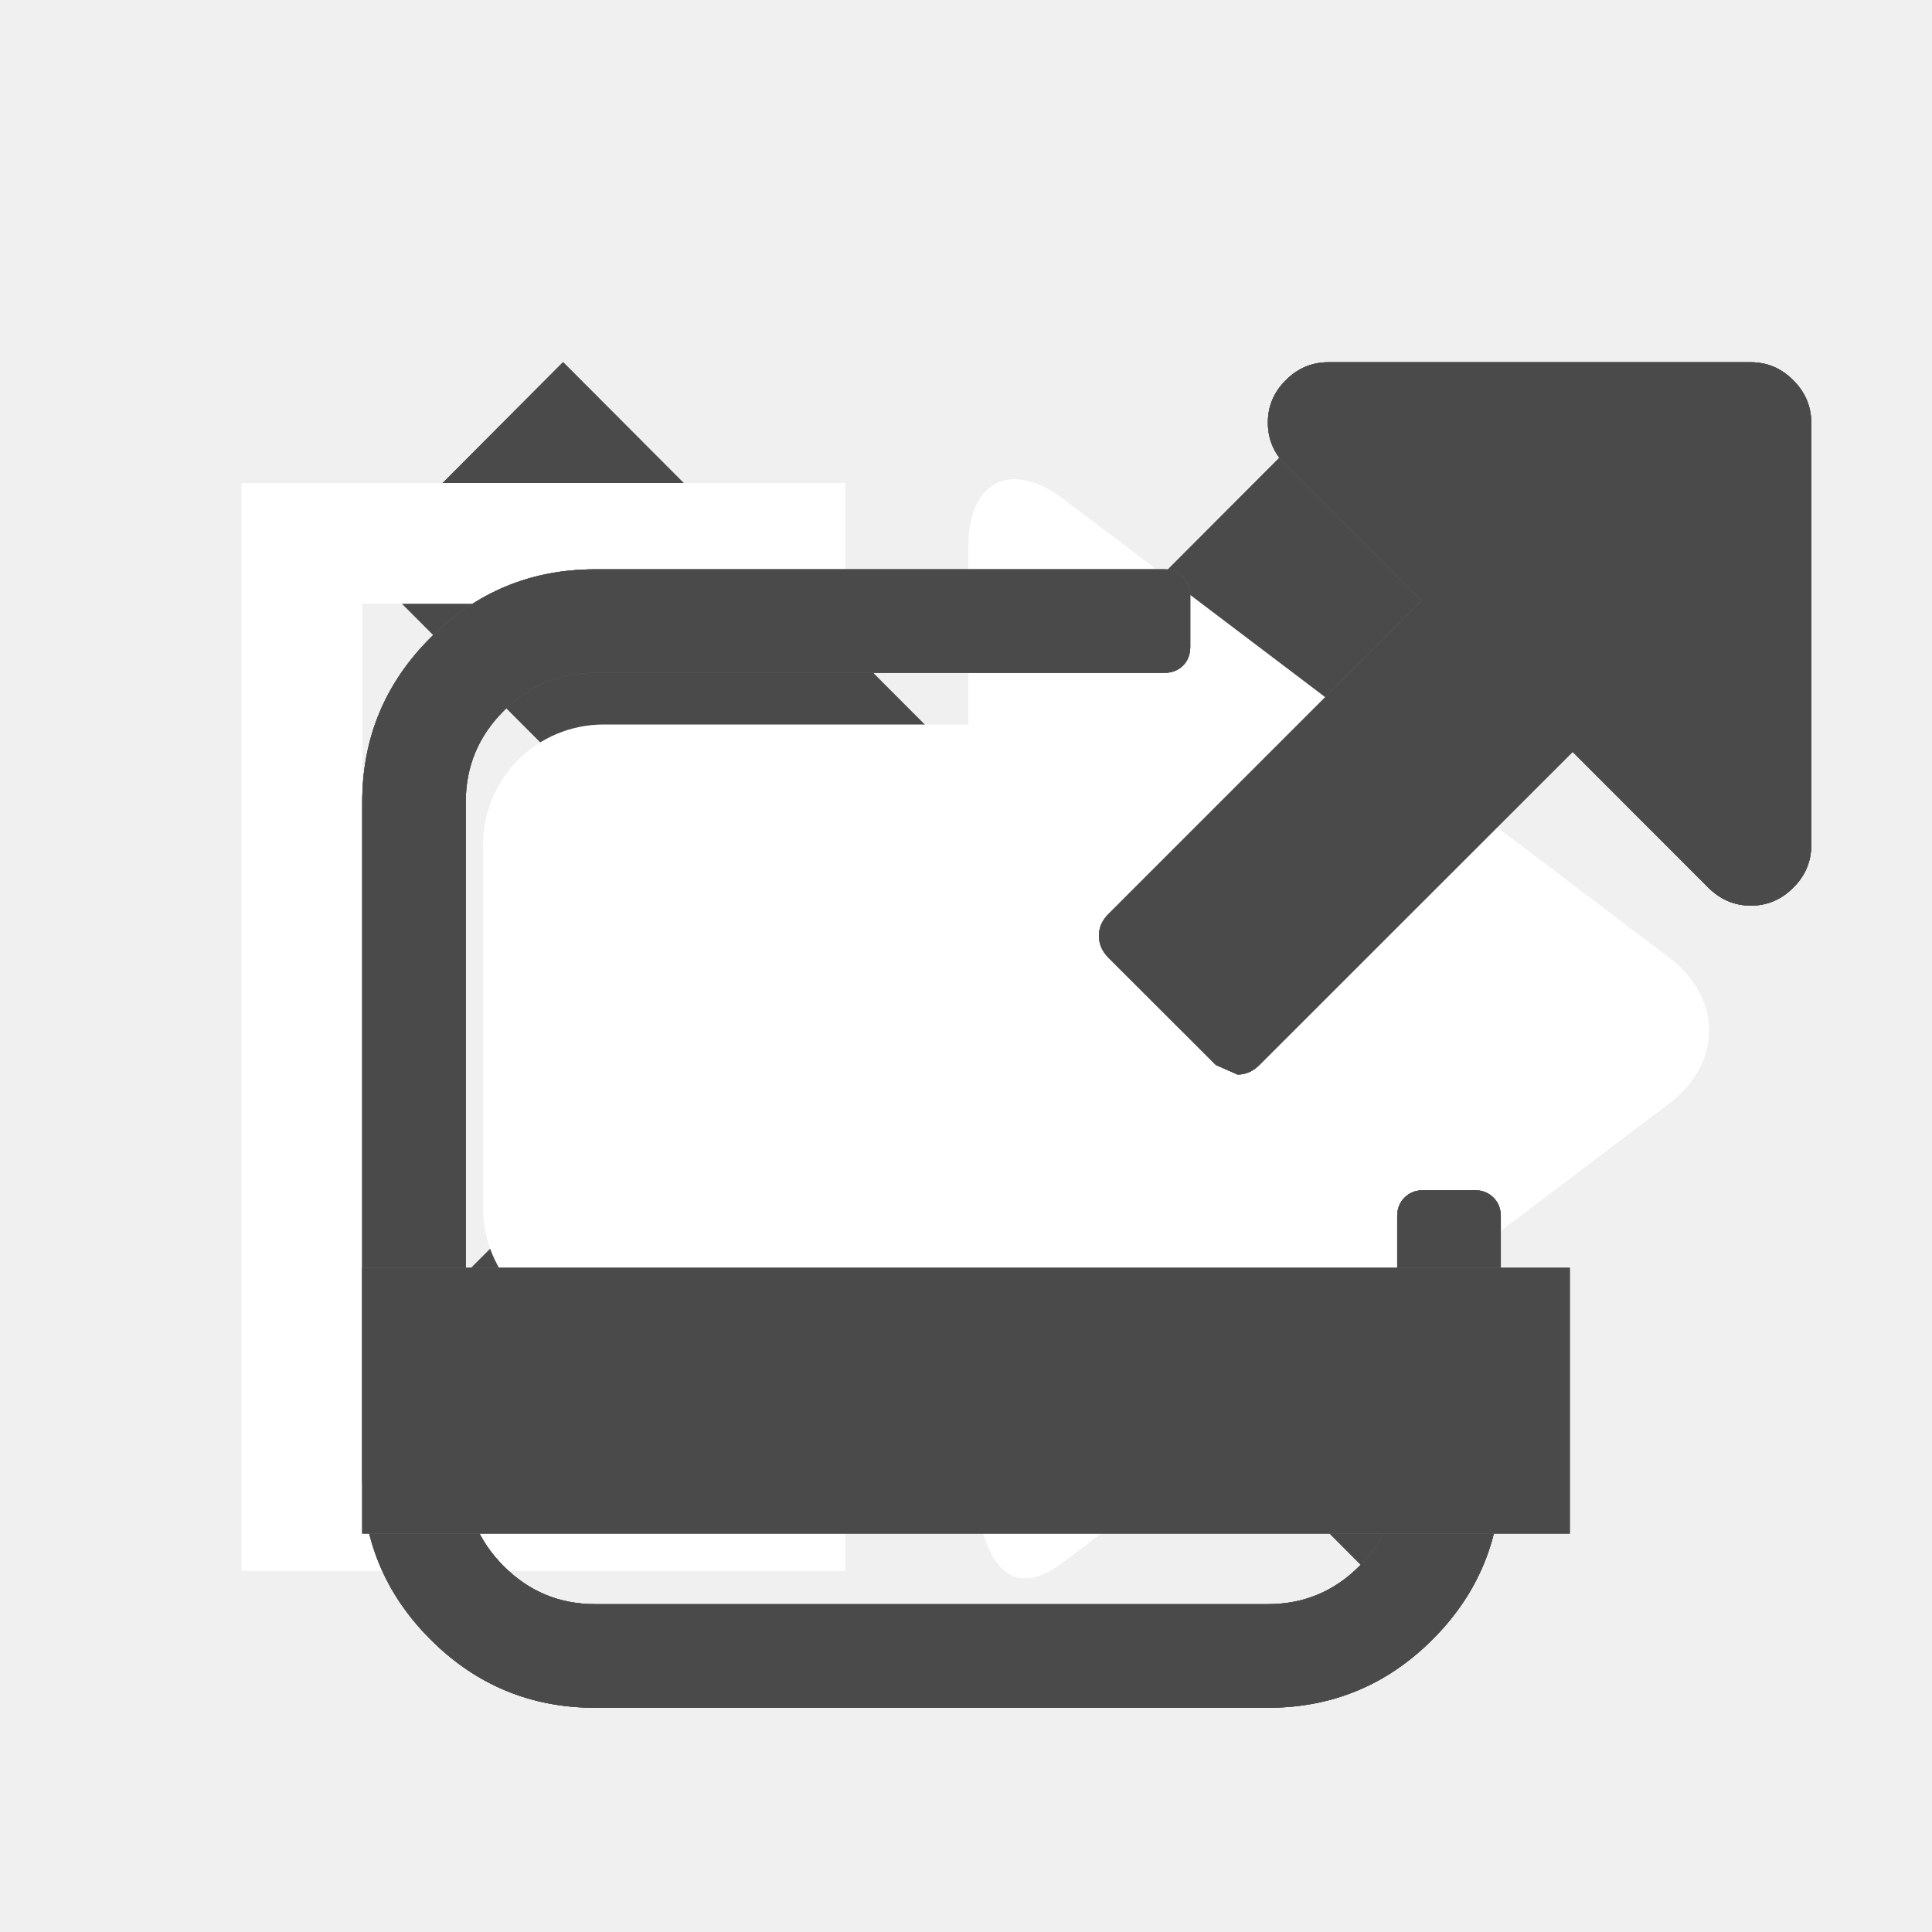
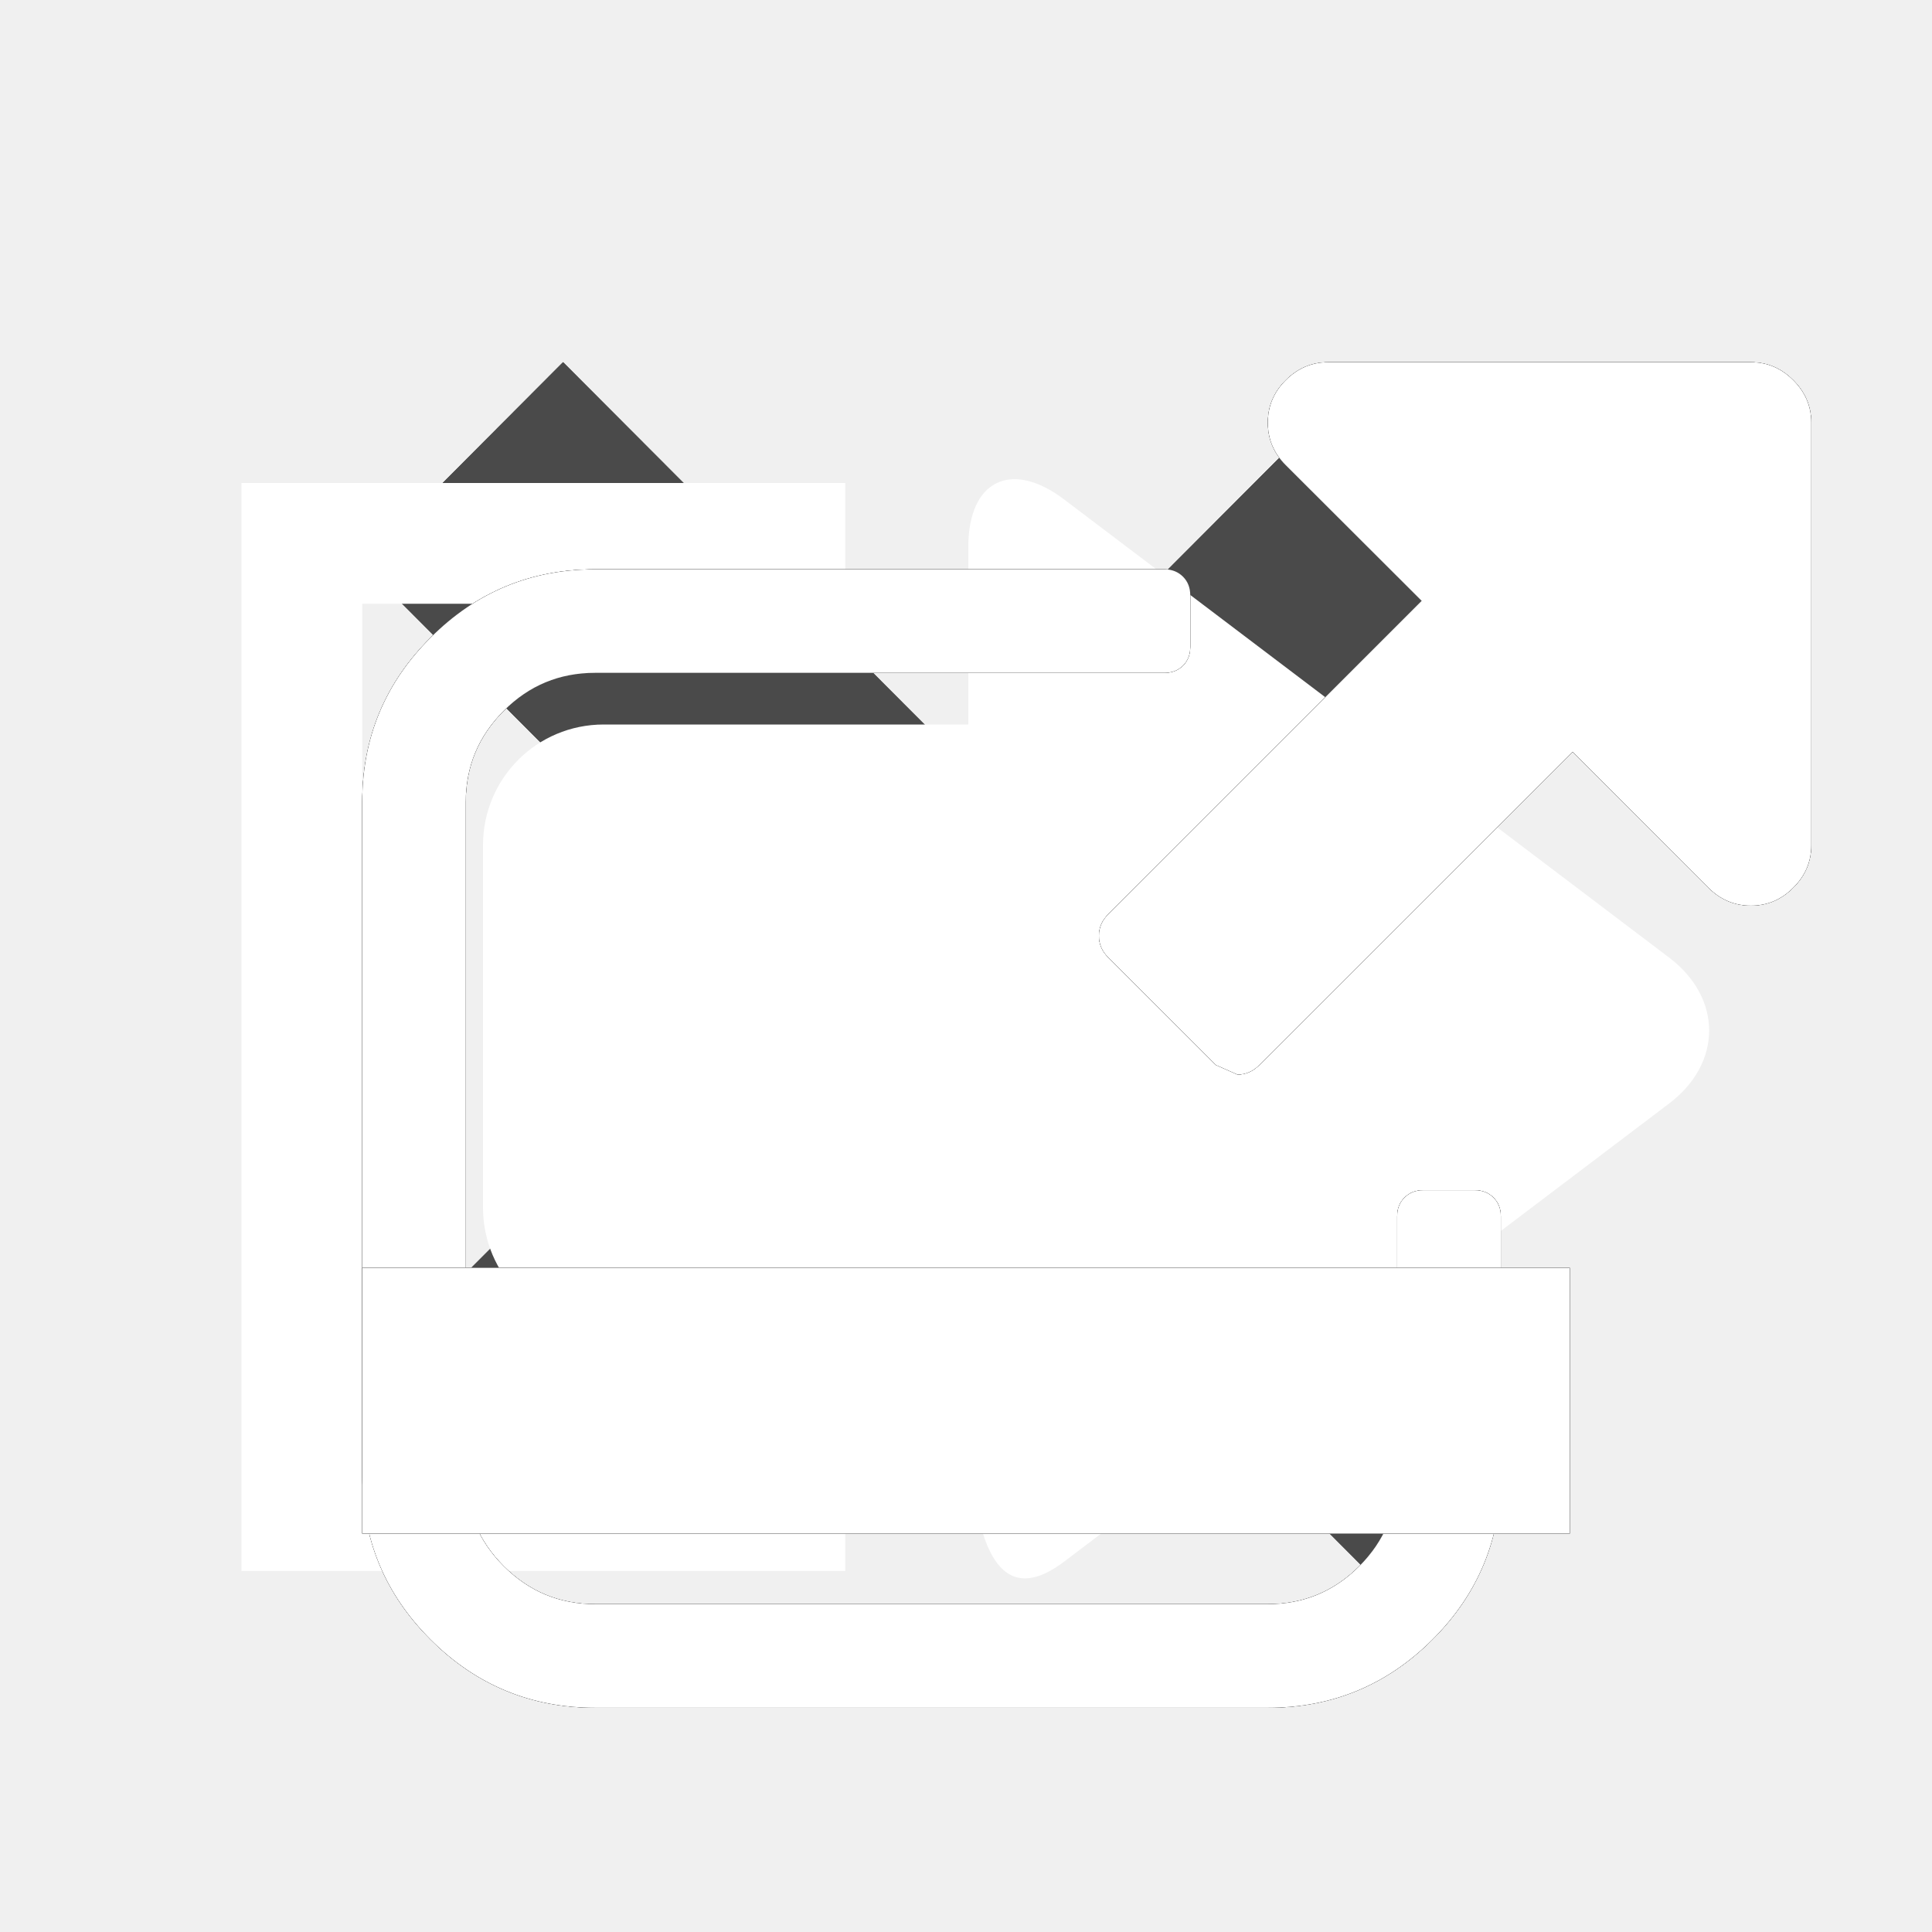
<svg xmlns="http://www.w3.org/2000/svg" xmlns:xlink="http://www.w3.org/1999/xlink" viewBox="-3 -3 16 16">
  <style>
    use:not(:target) {
      display: none;
    }
    use {
      fill: #666;
    }
    use[id$="-hover"] {
      fill: #4a4a4a;
    }
    use[id$="-active"] {
      fill: #4a4a4a;
    }
    use[id$="-disabled"] {
      fill: #666;
    }
    use[id$="-white"] {
      fill: #fff;
    }
  </style>
  <defs>
    <polygon id="close-shape" points="10,1.717 8.336,0.049 5.024,3.369 1.663,0 0,1.668 3.36,5.037 0.098,8.307 1.762,9.975 5.025,6.705 8.311,10 9.975,8.332 6.688,5.037" />
    <path id="dropdown-shape" fill-rule="evenodd" d="M9,3L4.984,7L1,3H9z" />
    <g id="expand-shape">
      <path fill-rule="evenodd" d="M9.429,7.072v2.143c0,0.531-0.188,0.985-0.566,1.363c-0.377,0.377-0.832,0.565-1.363,0.565H1.929 c-0.531,0-0.986-0.188-1.363-0.565C0.188,10.2,0,9.746,0,9.214V3.643c0-0.531,0.188-0.985,0.566-1.362 c0.377-0.378,0.832-0.566,1.363-0.566h4.714c0.062,0,0.114,0.021,0.154,0.061s0.06,0.092,0.06,0.154v0.428 c0,0.063-0.02,0.114-0.06,0.154S6.705,2.572,6.643,2.572H1.929c-0.295,0-0.547,0.104-0.757,0.314S0.857,3.348,0.857,3.643v5.571 c0,0.295,0.105,0.547,0.315,0.757s0.462,0.314,0.757,0.314H7.5c0.294,0,0.547-0.104,0.757-0.314 c0.209-0.21,0.314-0.462,0.314-0.757V7.072c0-0.062,0.02-0.114,0.061-0.154c0.04-0.04,0.091-0.061,0.154-0.061h0.428 c0.062,0,0.114,0.021,0.154,0.061S9.429,7.009,9.429,7.072z" />
      <path fill-rule="evenodd" d="M7.07,5.82L6.179,4.93C6.127,4.878,6.101,4.818,6.101,4.75s0.026-0.128,0.079-0.18l2.594-2.594L7.648,0.852 C7.549,0.753,7.5,0.636,7.5,0.5s0.049-0.252,0.148-0.351S7.864,0,8,0h3.5c0.136,0,0.252,0.05,0.351,0.149S12,0.365,12,0.5V4 c0,0.136-0.05,0.253-0.149,0.351C11.752,4.451,11.635,4.5,11.5,4.5c-0.136,0-0.253-0.05-0.352-0.149l-1.124-1.125L7.429,5.82 c-0.052,0.052-0.112,0.079-0.18,0.079" />
    </g>
    <rect id="minimize-shape" y="7.5" width="10" height="2.2" />
    <path id="exit-shape" fill-rule="evenodd" d="M5.019,3 C5.013,3 5.006,3 5,3 L2,3 C1.444,3 1,3.448 1,4 L1,7 C1,7.556 1.448,8 2,8 L5,8 C5.006,8 5.013,8 5.019,8 L5.019,8.539 C5.019,10.079 5.376,10.265 5.815,9.931 L10.824,6.138 C11.265,5.803 11.264,5.265 10.824,4.931 L5.815,1.138 C5.374,0.803 5.019,0.98 5.019,1.53 L5.019,3 Z M-1,1 L4,1 L4,2 L0,2 L0,9 L4,9 L4,10.01 L-1,10.01 L-1,1 Z" />
  </defs>
  <use id="close" xlink:href="#close-shape" />
  <use id="close-active" xlink:href="#close-shape" />
  <use id="close-disabled" xlink:href="#close-shape" />
  <use id="close-hover" xlink:href="#close-shape" />
  <use id="exit-white" xlink:href="#exit-shape" />
  <use id="expand" xlink:href="#expand-shape" />
  <use id="expand-active" xlink:href="#expand-shape" />
  <use id="expand-disabled" xlink:href="#expand-shape" />
  <use id="expand-hover" xlink:href="#expand-shape" />
+   <use id="expand-white" xlink:href="#expand-shape" />
  <use id="minimize" xlink:href="#minimize-shape" />
  <use id="minimize-active" xlink:href="#minimize-shape" />
  <use id="minimize-disabled" xlink:href="#minimize-shape" />
  <use id="minimize-hover" xlink:href="#minimize-shape" />
+   <use id="minimize-white" xlink:href="#minimize-shape" />
</svg>
